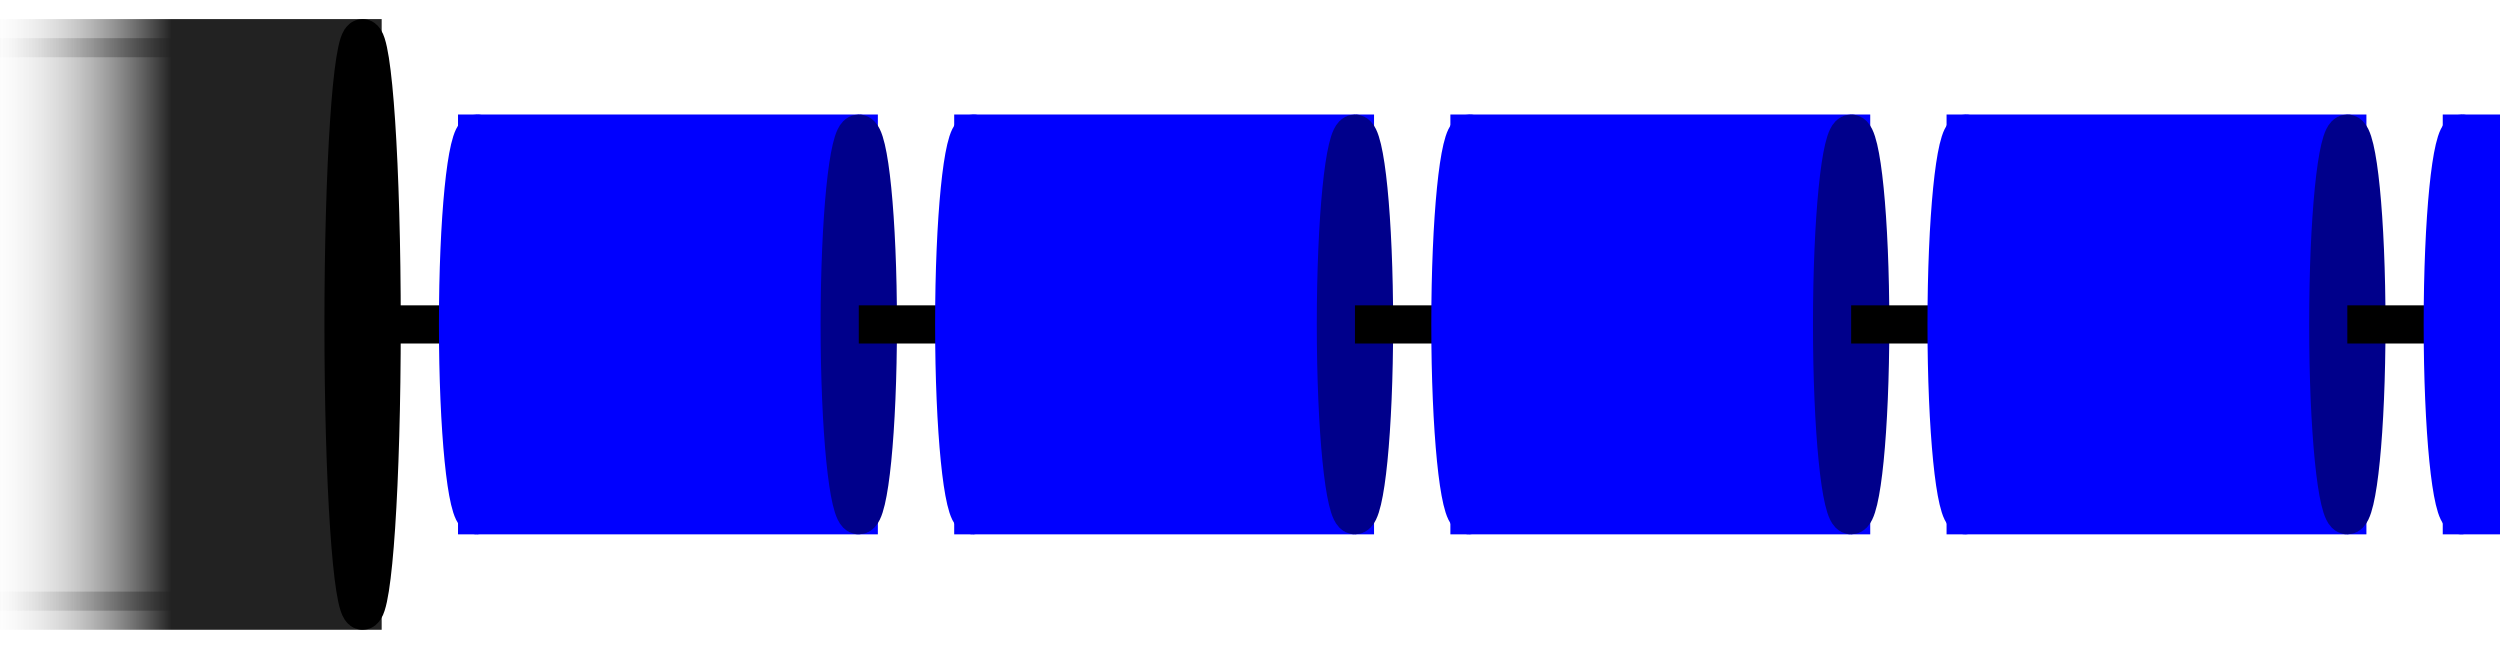
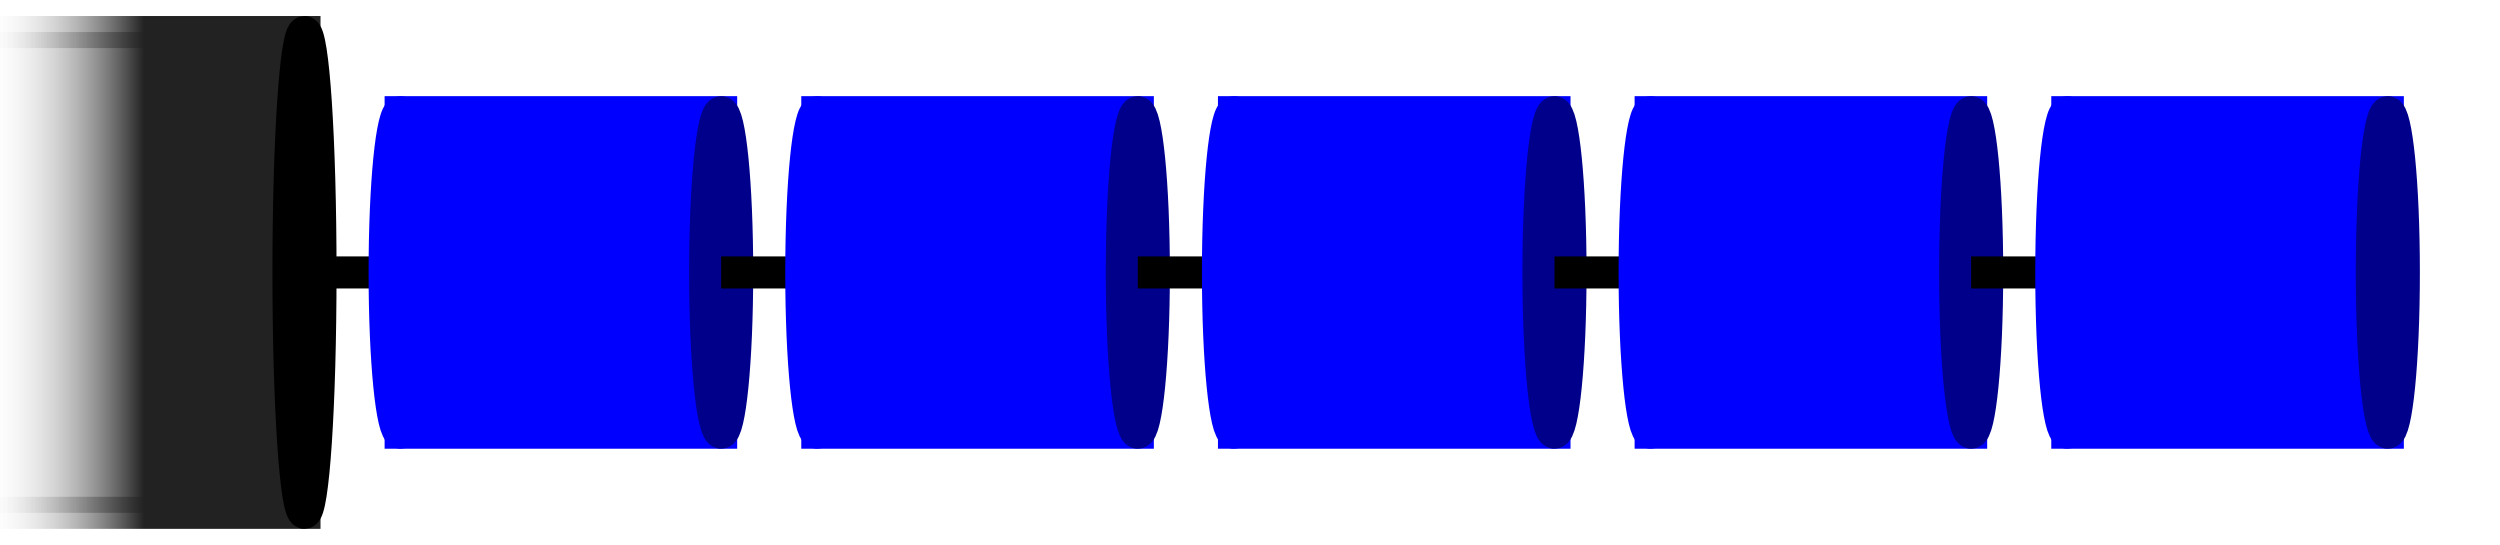
- <svg xmlns="http://www.w3.org/2000/svg" height="3em" viewBox="-12.5 -1 65.5 17.0">
+ <svg xmlns="http://www.w3.org/2000/svg" height="3em" viewBox="-12.5 -1 78.0 17.0">
  <defs>
    <linearGradient id="gradient_to_transparent_grey" x1="0" y1="0" x2="100%" y2="0">
      <stop offset="0" stop-color="white" stop-opacity="0" />
      <stop offset="0.5" stop-color="#222222" stop-opacity="1" />
      <stop offset="1" stop-color="#222222" stop-opacity="1" />
    </linearGradient>
  </defs>
  <g transform="translate(-10.0,0)">
    <rect x="-3" y="0.0" width="10.0" height="15.0" fill="url(#gradient_to_transparent_grey)" stroke="url(#gradient_to_transparent_grey)" stroke-width="1" />
    <g transform="translate(-3,0)">
      <ellipse cx="10.0" cy="7.5" rx="0.5" ry="7.5" stroke="black" fill="black" stroke-width="1" />
    </g>
  </g>
  <line x1="-3.0" x2="0.0" y1="7.5" y2="7.5" stroke="black" stroke-width="1" />
  <g transform="translate(0.0,0)">
    <ellipse cx="0" cy="7.5" rx="0.5" ry="5.0" stroke="blue" stroke-width="1" fill="blue" />
    <rect x="0" y="2.5" width="10.0" height="10.0" fill="blue" stroke="blue" stroke-width="1" />
    <ellipse cx="10.0" cy="7.5" rx="0.5" ry="5.0" stroke="darkblue" fill="darkblue" stroke-width="1" />
  </g>
  <line x1="10.0" x2="13.0" y1="7.5" y2="7.5" stroke="black" stroke-width="1" />
  <g transform="translate(13.0,0)">
    <ellipse cx="0" cy="7.5" rx="0.5" ry="5.0" stroke="blue" stroke-width="1" fill="blue" />
    <rect x="0" y="2.5" width="10.0" height="10.0" fill="blue" stroke="blue" stroke-width="1" />
    <ellipse cx="10.0" cy="7.5" rx="0.5" ry="5.0" stroke="darkblue" fill="darkblue" stroke-width="1" />
  </g>
  <line x1="23.0" x2="26.0" y1="7.5" y2="7.5" stroke="black" stroke-width="1" />
  <g transform="translate(26.0,0)">
    <ellipse cx="0" cy="7.5" rx="0.5" ry="5.0" stroke="blue" stroke-width="1" fill="blue" />
    <rect x="0" y="2.5" width="10.0" height="10.0" fill="blue" stroke="blue" stroke-width="1" />
    <ellipse cx="10.0" cy="7.5" rx="0.5" ry="5.0" stroke="darkblue" fill="darkblue" stroke-width="1" />
  </g>
  <line x1="36.0" x2="39.0" y1="7.5" y2="7.5" stroke="black" stroke-width="1" />
  <g transform="translate(39.0,0)">
    <ellipse cx="0" cy="7.5" rx="0.5" ry="5.0" stroke="blue" stroke-width="1" fill="blue" />
    <rect x="0" y="2.5" width="10.0" height="10.0" fill="blue" stroke="blue" stroke-width="1" />
    <ellipse cx="10.0" cy="7.5" rx="0.5" ry="5.0" stroke="darkblue" fill="darkblue" stroke-width="1" />
  </g>
  <line x1="49.0" x2="52.0" y1="7.5" y2="7.5" stroke="black" stroke-width="1" />
  <g transform="translate(52.0,0)">
    <ellipse cx="0" cy="7.5" rx="0.5" ry="5.0" stroke="blue" stroke-width="1" fill="blue" />
    <rect x="0" y="2.5" width="10.0" height="10.0" fill="blue" stroke="blue" stroke-width="1" />
    <ellipse cx="10.0" cy="7.5" rx="0.5" ry="5.0" stroke="darkblue" fill="darkblue" stroke-width="1" />
  </g>
</svg>
